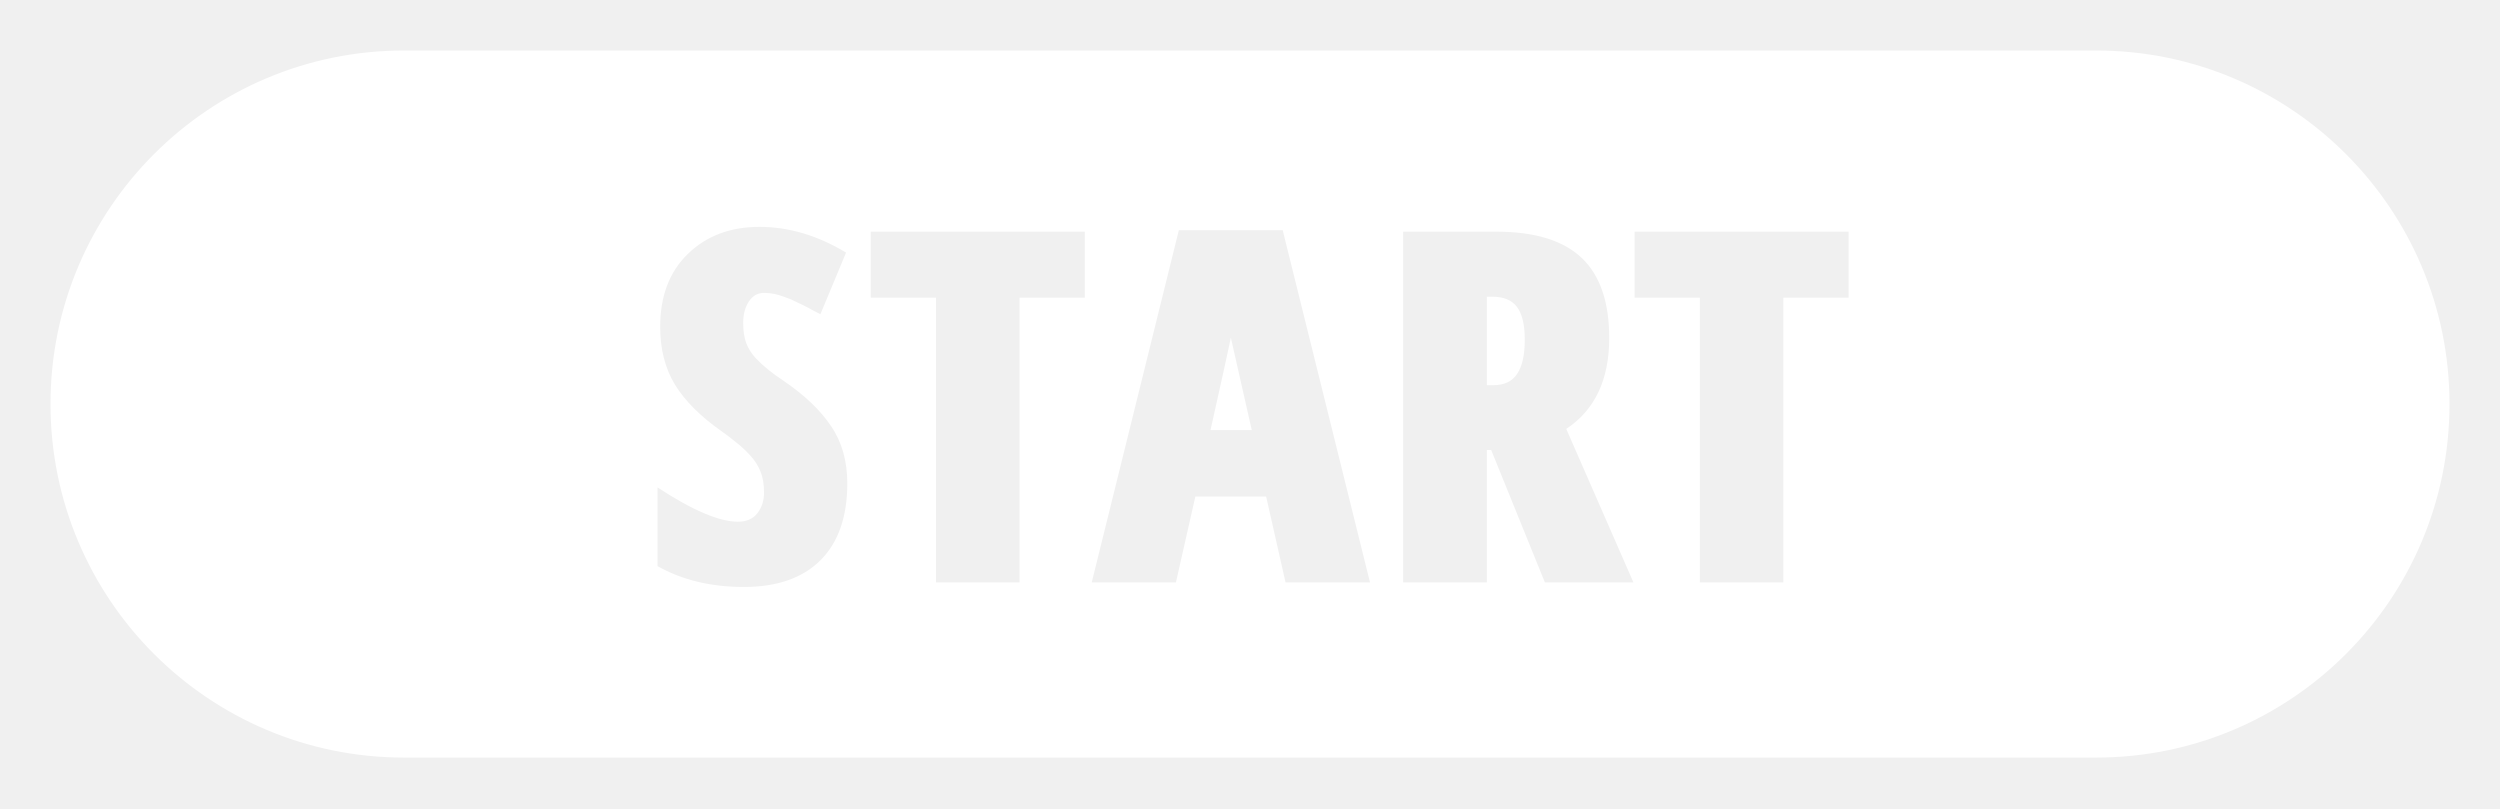
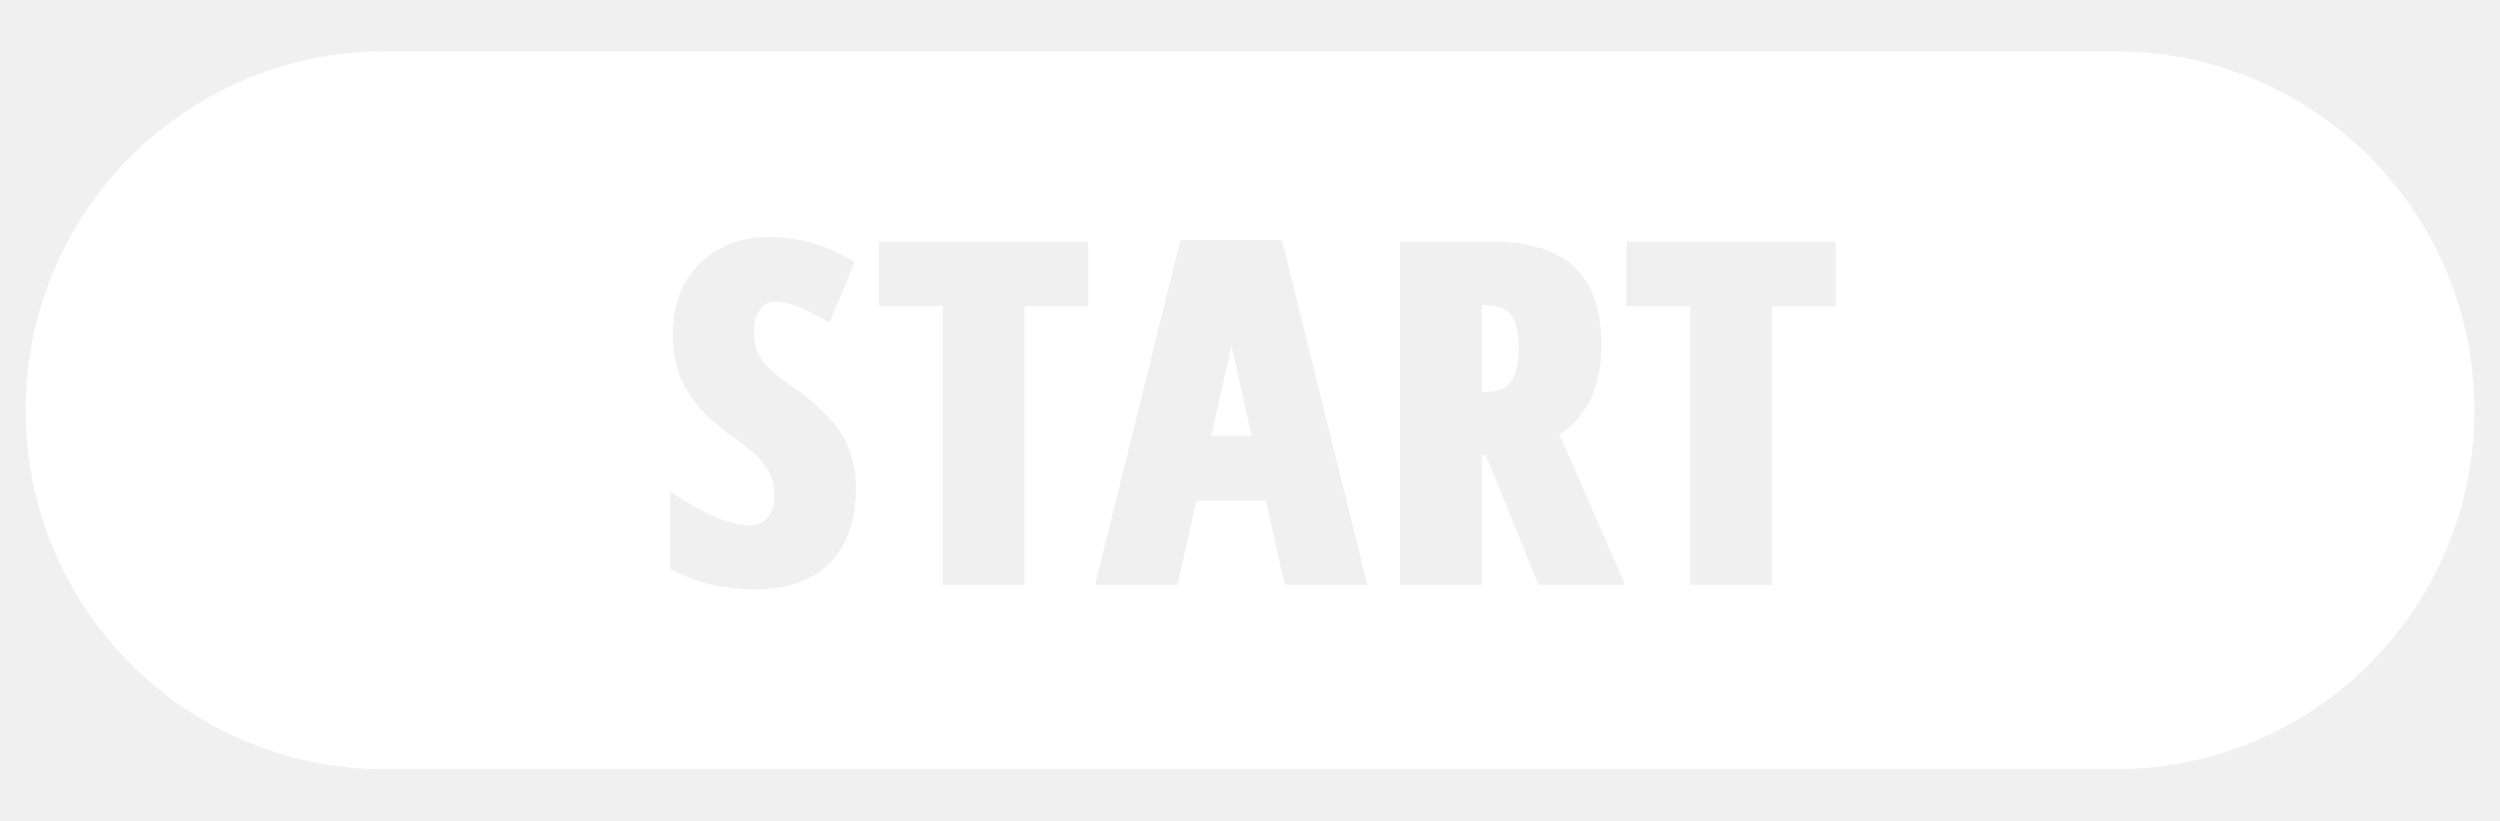
- <svg xmlns="http://www.w3.org/2000/svg" width="99" height="32" viewBox="0 0 99 32" version="1.1" id="svg1">
+ <svg xmlns="http://www.w3.org/2000/svg" width="195" height="64" viewBox="0 0 195 64" version="1.1" id="svg1">
  <defs id="defs1" />
-   <path id="pillshape" fill="#fff" d="M 16 2 A 14 14 0 0 0 2 16 A 14 14 0 0 0 16 30 L 83 30 A 14 14 0 0 0 97 16 A 14 14 0 0 0 83 2 L 16 2 z M 30.076 8.984 C 31.235 8.984 32.377 9.324 33.504 10.002 L 32.488 12.443 C 32.45 12.424 32.352 12.373 32.193 12.291 C 32.035 12.202 31.935 12.148 31.891 12.129 C 31.846 12.104 31.755 12.059 31.615 11.996 C 31.476 11.926 31.377 11.879 31.32 11.854 L 31.062 11.758 C 30.784 11.65 30.516 11.598 30.256 11.598 C 30.003 11.598 29.8 11.715 29.648 11.949 C 29.503 12.177 29.43 12.456 29.43 12.785 C 29.43 13.108 29.47 13.376 29.553 13.592 C 29.635 13.807 29.763 14.008 29.934 14.191 C 30.225 14.495 30.582 14.786 31.006 15.064 C 31.848 15.634 32.482 16.236 32.906 16.869 C 33.337 17.496 33.553 18.254 33.553 19.141 C 33.553 20.464 33.198 21.48 32.488 22.189 C 31.779 22.892 30.768 23.244 29.457 23.244 C 28.152 23.244 27.012 22.969 26.037 22.418 L 26.037 19.301 C 27.418 20.206 28.48 20.66 29.221 20.66 C 29.556 20.66 29.813 20.55 29.99 20.328 C 30.168 20.1 30.256 19.825 30.256 19.502 C 30.256 19.173 30.208 18.894 30.113 18.666 C 30.018 18.432 29.879 18.216 29.695 18.02 C 29.512 17.823 29.337 17.662 29.172 17.535 C 29.014 17.402 28.815 17.249 28.574 17.078 C 27.745 16.495 27.129 15.882 26.73 15.236 C 26.338 14.59 26.143 13.826 26.143 12.945 C 26.143 11.729 26.506 10.768 27.234 10.059 C 27.969 9.343 28.917 8.984 30.076 8.984 z M 46.682 9.117 L 50.795 9.117 L 54.252 23.064 L 50.908 23.064 L 50.139 19.662 L 47.336 19.662 L 46.566 23.064 L 43.232 23.064 L 46.682 9.117 z M 34.482 9.174 L 42.957 9.174 L 42.957 11.787 L 40.373 11.787 L 40.373 23.064 L 37.066 23.064 L 37.066 11.787 L 34.482 11.787 L 34.482 9.174 z M 55.564 9.174 L 59.25 9.174 C 60.776 9.174 61.904 9.521 62.633 10.211 C 63.361 10.901 63.725 11.958 63.725 13.383 C 63.725 15.036 63.157 16.237 62.023 16.984 L 64.684 23.064 L 61.178 23.064 L 59.051 17.82 L 58.879 17.82 L 58.879 23.064 L 55.564 23.064 L 55.564 9.174 z M 64.73 9.174 L 73.205 9.174 L 73.205 11.787 L 70.621 11.787 L 70.621 23.064 L 67.314 23.064 L 67.314 11.787 L 64.73 11.787 L 64.73 9.174 z M 58.879 11.75 L 58.879 15.254 L 59.127 15.254 C 59.564 15.254 59.88 15.106 60.076 14.809 C 60.279 14.511 60.381 14.061 60.381 13.459 C 60.381 12.851 60.275 12.414 60.066 12.148 C 59.864 11.882 59.544 11.75 59.107 11.75 L 58.879 11.75 z M 48.742 13.373 C 48.641 13.861 48.373 15.081 47.936 17.031 L 49.57 17.031 L 48.742 13.373 z " />
-   <g id="lettersgroup" transform="translate(18.492,-5.280) scale(0.9728)" />
+   <path id="pillshape" fill="#fff" d="M 30 4 A 28 28 0 0 0 2 32 A 28 28 0 0 0 30 60 L 165 60 A 28 28 0 0 0 193 32 A 28 28 0 0 0 165 4 L 30 4 z M 60.061 18.479 C 62.294 18.479 64.497 19.131 66.67 20.438 L 64.711 25.143 C 64.638 25.106 64.448 25.008 64.143 24.85 C 63.837 24.679 63.642 24.576 63.557 24.539 C 63.471 24.49 63.294 24.405 63.025 24.283 C 62.757 24.149 62.569 24.057 62.459 24.008 L 61.965 23.824 C 61.428 23.617 60.909 23.514 60.408 23.514 C 59.92 23.514 59.529 23.74 59.236 24.191 C 58.956 24.631 58.814 25.168 58.814 25.803 C 58.814 26.425 58.894 26.944 59.053 27.359 C 59.211 27.774 59.456 28.158 59.785 28.512 C 60.347 29.098 61.036 29.66 61.854 30.197 C 63.477 31.296 64.698 32.455 65.516 33.676 C 66.346 34.884 66.762 36.344 66.762 38.053 C 66.762 40.604 66.078 42.562 64.711 43.93 C 63.344 45.285 61.396 45.963 58.869 45.963 C 56.354 45.963 54.157 45.431 52.277 44.369 L 52.277 38.363 C 54.938 40.109 56.984 40.982 58.412 40.982 C 59.059 40.982 59.553 40.769 59.895 40.342 C 60.236 39.902 60.408 39.371 60.408 38.748 C 60.408 38.113 60.316 37.576 60.133 37.137 C 59.95 36.685 59.682 36.269 59.328 35.891 C 58.974 35.512 58.638 35.201 58.32 34.957 C 58.015 34.701 57.63 34.408 57.166 34.078 C 55.567 32.955 54.384 31.772 53.615 30.527 C 52.858 29.282 52.479 27.81 52.479 26.113 C 52.479 23.77 53.182 21.914 54.586 20.547 C 56.002 19.167 57.827 18.479 60.061 18.479 z M 92.066 18.734 L 99.996 18.734 L 106.66 45.615 L 100.215 45.615 L 98.732 39.059 L 93.33 39.059 L 91.848 45.615 L 85.42 45.615 L 92.066 18.734 z M 68.557 18.844 L 84.889 18.844 L 84.889 23.879 L 79.908 23.879 L 79.908 45.615 L 73.537 45.615 L 73.537 23.879 L 68.557 23.879 L 68.557 18.844 z M 109.188 18.844 L 116.291 18.844 C 119.233 18.844 121.407 19.509 122.811 20.84 C 124.214 22.17 124.916 24.208 124.916 26.955 C 124.916 30.141 123.824 32.456 121.639 33.896 L 126.766 45.615 L 120.008 45.615 L 115.906 35.508 L 115.578 35.508 L 115.578 45.615 L 109.188 45.615 L 109.188 18.844 z M 126.857 18.844 L 143.189 18.844 L 143.189 23.879 L 138.209 23.879 L 138.209 45.615 L 131.838 45.615 L 131.838 23.879 L 126.857 23.879 L 126.857 18.844 z M 115.578 23.807 L 115.578 30.562 L 116.053 30.562 C 116.895 30.562 117.506 30.277 117.885 29.703 C 118.275 29.129 118.471 28.261 118.471 27.102 C 118.471 25.93 118.27 25.089 117.867 24.576 C 117.477 24.063 116.86 23.807 116.018 23.807 L 115.578 23.807 z M 96.041 26.938 C 95.846 27.877 95.327 30.227 94.484 33.986 L 97.633 33.986 L 96.041 26.938 z " />
+   <g id="lettersgroup" transform="translate(37.734,-9.016) scale(1.875)" />
</svg>
